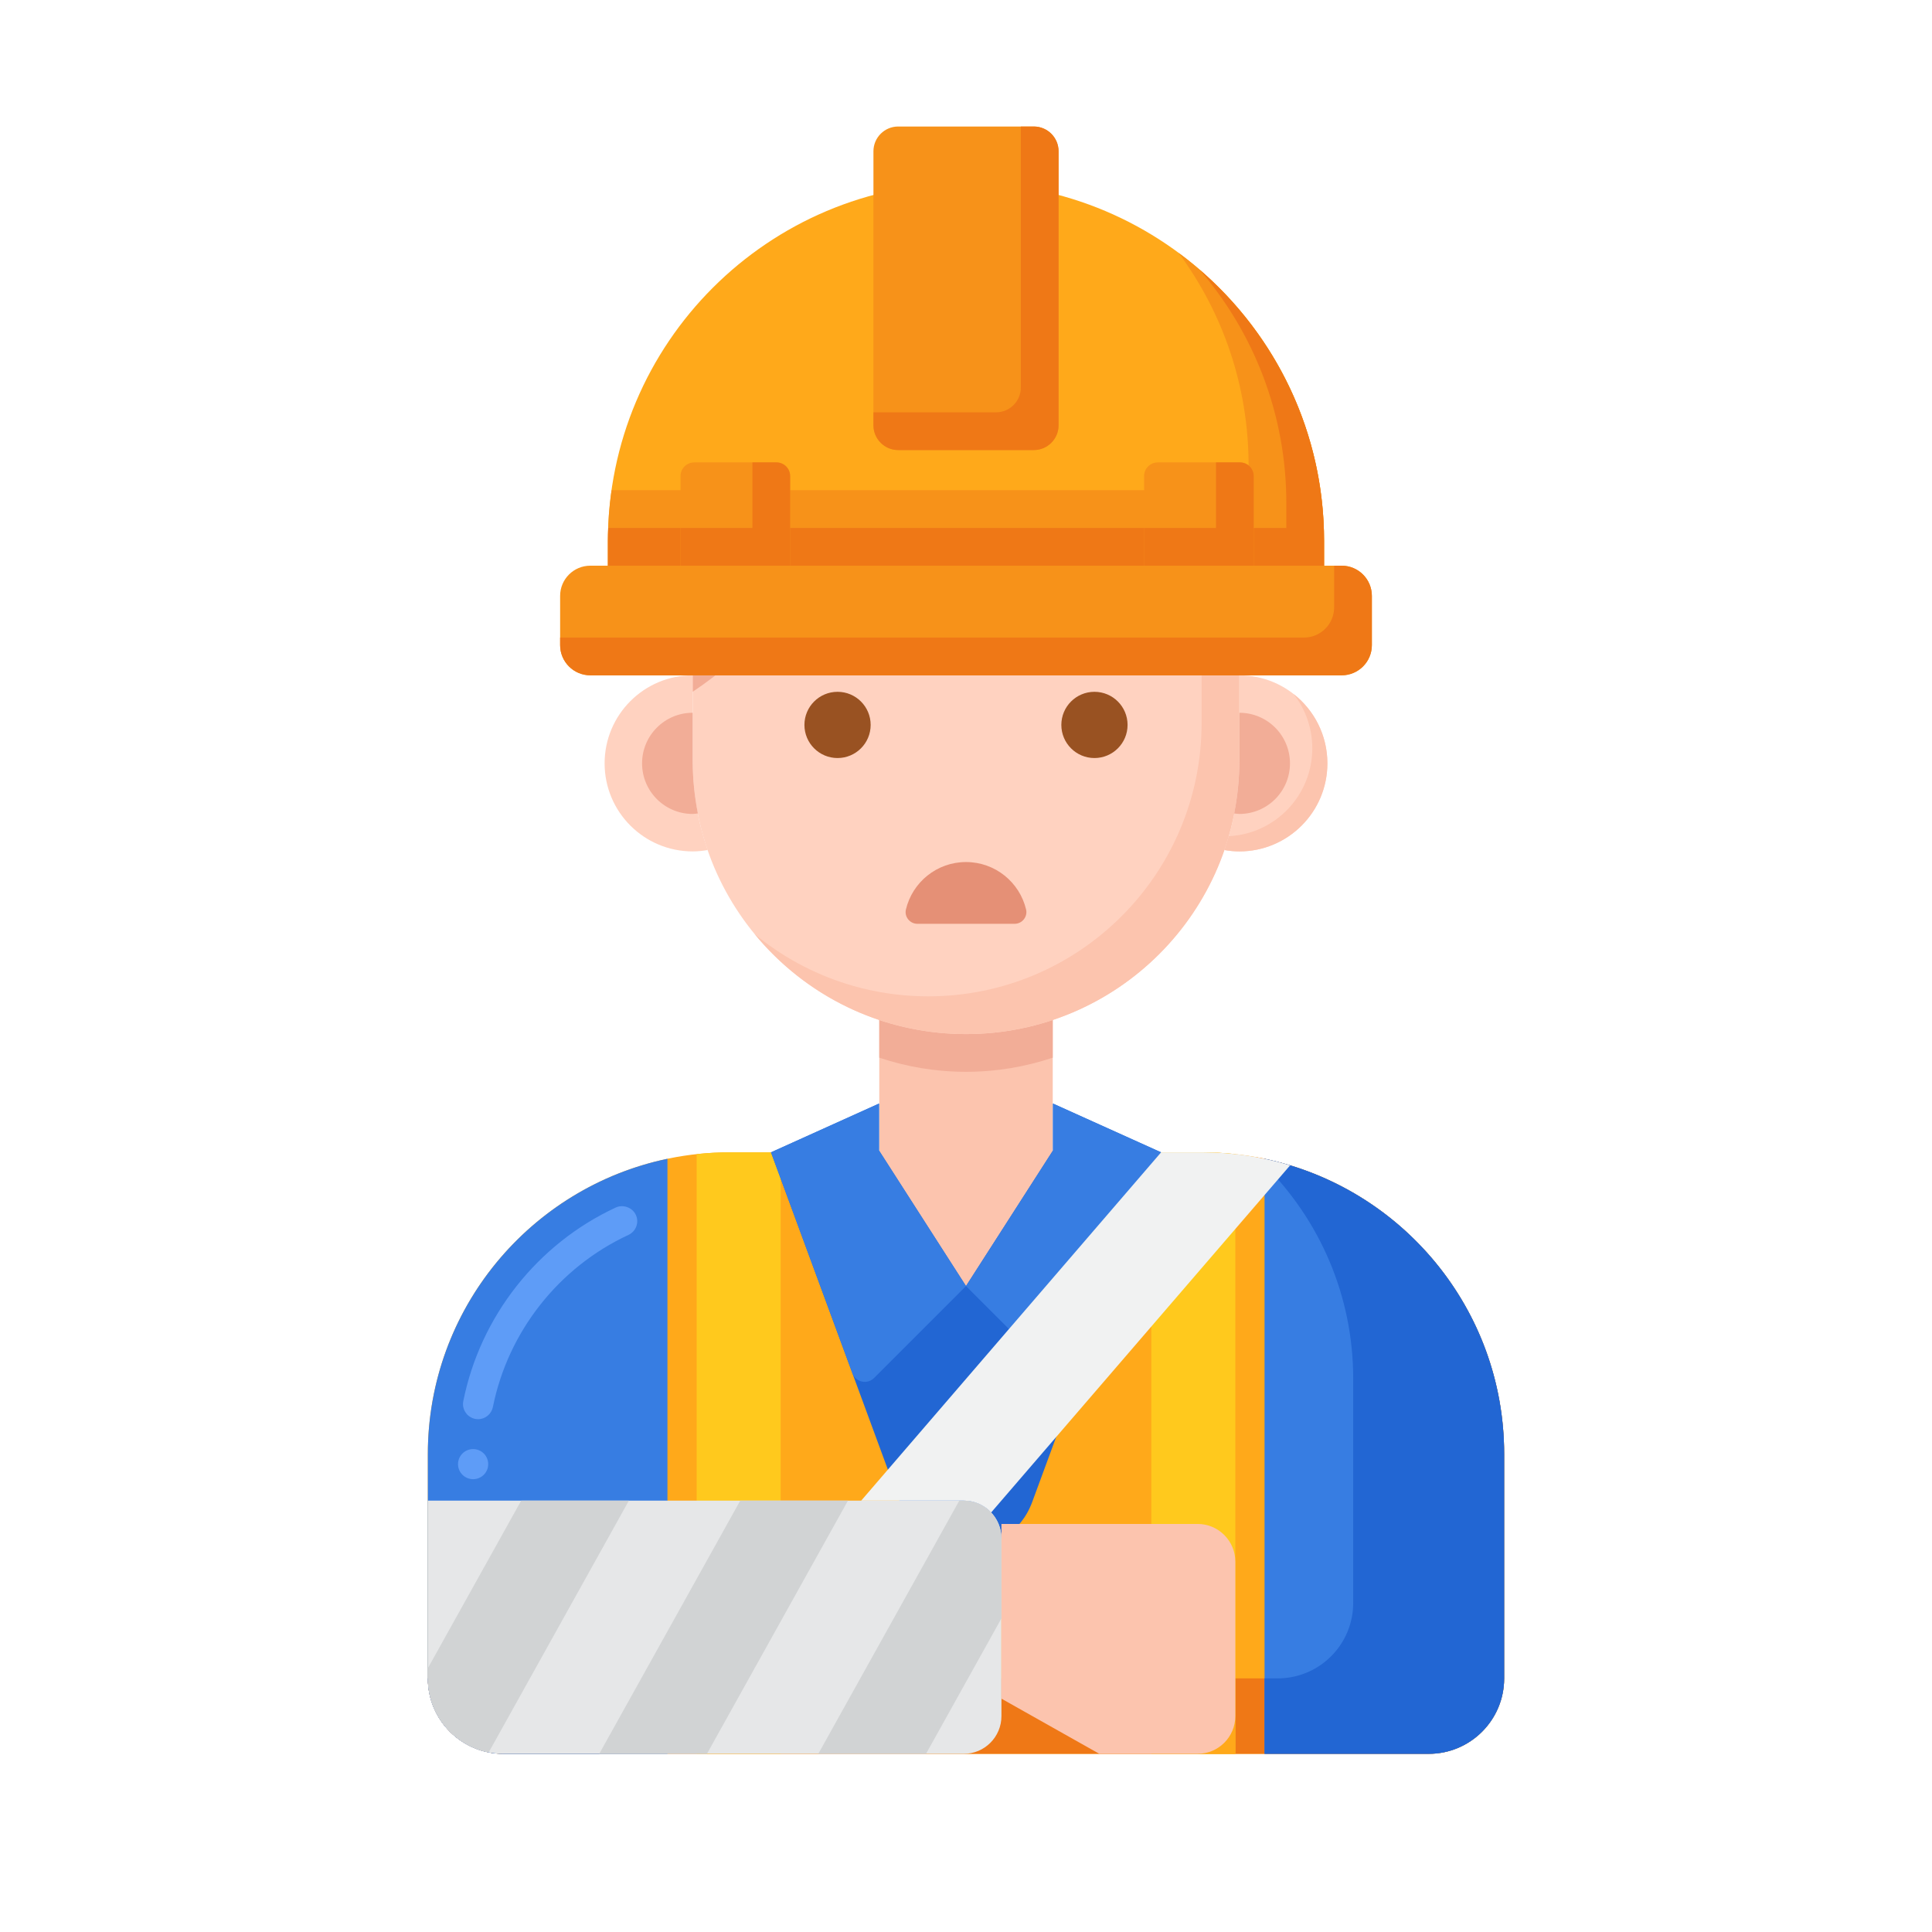
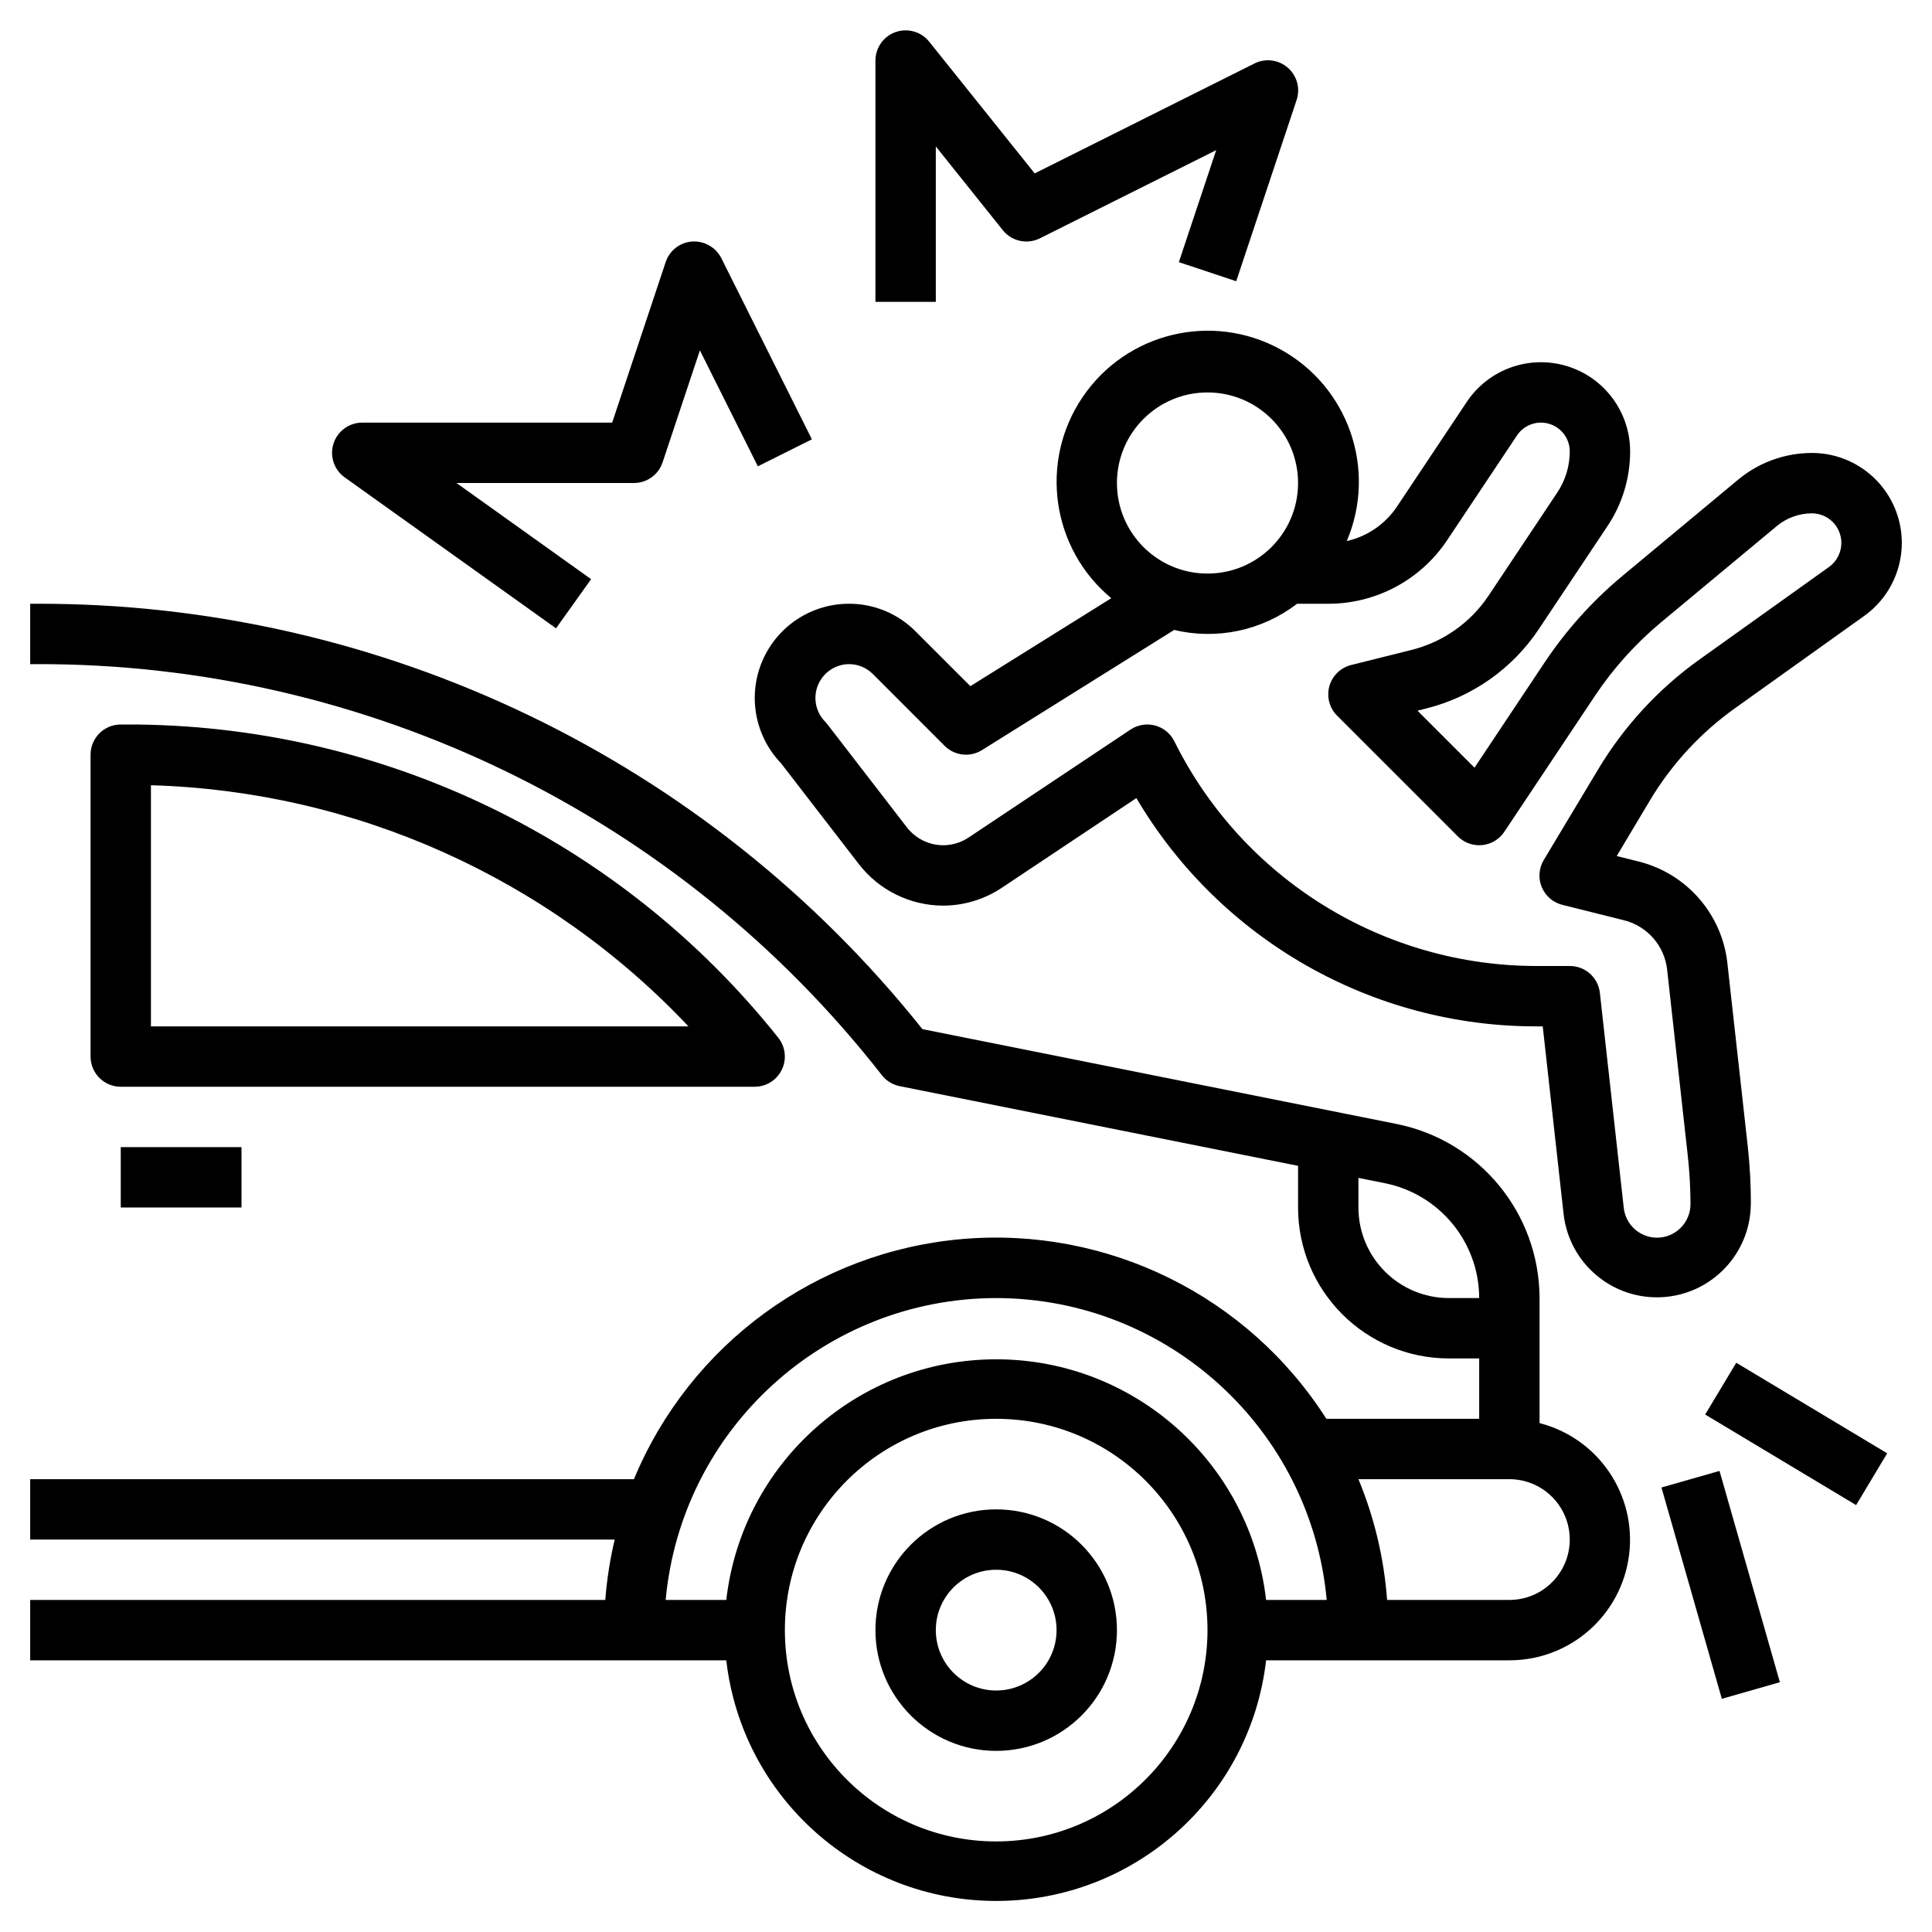
- <svg xmlns="http://www.w3.org/2000/svg" id="Layer_1" enable-background="new 0 0 256 256" height="512" viewBox="0 0 256 256" width="512">
-   <g>
-     <g>
-       <g>
-         <g>
-           <g>
-             <path d="m199.31 192.69v29.7c0 5.53-4.48 10-10 10h-122.62c-5.52 0-10-4.47-10-10v-29.7c0-22.09 17.91-40 40-40h62.62c22.09 0 40 17.91 40 40z" fill="#ffa91a" />
-           </g>
-           <g>
-             <path d="m166.474 153.334c7.893 7.307 12.834 17.756 12.834 29.359v29.7c0 5.523-4.477 10-10 10h-112.616c0 5.523 4.477 10 10 10h122.616c5.523 0 10-4.477 10-10v-29.7c0-19.645-14.162-35.982-32.834-39.359z" fill="#ef7816" />
-           </g>
-           <g>
-             <g>
-               <path d="m159.31 152.69h-6.749v79.7h11.126v-79.462c-1.437-.157-2.898-.238-4.377-.238z" fill="#ffc91d" />
-             </g>
-           </g>
-           <g>
-             <path d="m152.561 222.393h11.126v9.997h-11.126z" fill="#ffa91a" />
-           </g>
-           <g>
-             <path d="m96.69 152.69c-1.479 0-2.94.081-4.377.238v79.462h11.126v-79.7z" fill="#ffc91d" />
-           </g>
-           <g>
-             <path d="m92.313 222.393h11.126v9.997h-11.126z" fill="#ffa91a" />
-           </g>
-           <g>
-             <g>
-               <path d="m88.441 153.543c-18.133 3.802-31.751 19.885-31.751 39.148v29.7c0 5.53 4.48 10 10 10h21.751z" fill="#377de2" />
-             </g>
-           </g>
-           <g>
-             <path d="m62.69 196c-1.1 0-2-.891-2-1.99 0-1.11.9-2 2-2s2 .89 2 2c0 1.099-.9 1.99-2 1.99zm.66-7.95c-.13 0-.27-.02-.39-.04-.53-.11-.98-.41-1.27-.85-.3-.45-.41-.98-.3-1.511 2.26-11.239 9.82-20.83 20.21-25.649.98-.45 2.21.01 2.65.979.47.99.03 2.181-.97 2.65-9.24 4.29-15.96 12.81-17.97 22.81-.19.931-1.01 1.611-1.96 1.611z" fill="#5e9cf7" />
-           </g>
-           <g>
-             <path d="m88.441 222.393h-31.749c0 3.152 1.458 5.962 3.736 7.795 1.714 1.378 3.892 2.202 6.262 2.202h21.751z" fill="#2266d3" />
-           </g>
-           <g>
-             <path d="m167.559 153.543v78.848h21.751c5.52 0 10-4.47 10-10v-29.7c0-19.263-13.618-35.346-31.751-39.148z" fill="#377de2" />
-           </g>
-           <g>
-             <path d="m167.559 153.546v.83c7.258 7.241 11.749 17.254 11.749 28.316v29.7c0 5.523-4.477 10-10 10h-1.749v9.997h21.751c2.345 0 4.502-.807 6.208-2.159 2.309-1.832 3.79-4.662 3.79-7.838v-29.7c0-19.261-13.616-35.343-31.749-39.146z" fill="#2266d3" />
-           </g>
-         </g>
-         <g>
-           <g>
-             <path d="m116.508 131.255v28.443c0 2.2.632 4.355 1.82 6.207 4.522 7.048 14.823 7.048 19.345 0 1.188-1.852 1.82-4.006 1.82-6.207v-28.442h-22.985z" fill="#fcc4ae" />
-           </g>
-           <g>
-             <g>
-               <path d="m116.508 140.148c3.612 1.208 7.473 1.872 11.492 1.872 4.019 0 7.881-.664 11.493-1.873v-8.893h-22.985z" fill="#f2ad97" />
-             </g>
-             <g>
-               <path d="m127.999 137.02c-20.004 0-36.219-16.216-36.219-36.219v-18.801c0-20.003 16.216-36.219 36.219-36.219 20.003 0 36.219 16.216 36.219 36.219v18.801c.001 20.003-16.215 36.219-36.219 36.219z" fill="#ffd2c0" />
-             </g>
-             <g>
-               <path d="m91.78 82v9.666c14.114-9.422 23.143-25.497 23.087-43.122 0-.103-.001-.205-.002-.308-13.51 5.259-23.085 18.393-23.085 33.764z" fill="#f2ad97" />
-             </g>
-             <g>
-               <path d="m150.988 54.011c5.142 6.254 8.231 14.26 8.231 22.988v18.801c0 20.003-16.216 36.219-36.219 36.219-8.728 0-16.735-3.089-22.988-8.231 6.643 8.078 16.713 13.231 27.988 13.231 20.003 0 36.219-16.216 36.219-36.219v-18.8c0-11.275-5.153-21.346-13.231-27.989z" fill="#fcc4ae" />
-             </g>
-             <g>
-               <path d="m91.781 100.801v-11.319c-6.443 0-11.667 5.223-11.667 11.667 0 6.443 5.223 11.667 11.667 11.667.679 0 1.341-.07 1.988-.181-1.282-3.71-1.988-7.689-1.988-11.834z" fill="#ffd2c0" />
-             </g>
-             <g>
-               <path d="m164.219 89.482v11.319c0 4.145-.706 8.124-1.988 11.833.647.111 1.309.181 1.988.181 6.443 0 11.667-5.223 11.667-11.667 0-6.443-5.224-11.666-11.667-11.666z" fill="#ffd2c0" />
-             </g>
-             <g>
-               <path d="m171.408 91.96c1.552 1.981 2.478 4.477 2.478 7.189 0 6.245-4.907 11.343-11.075 11.652-.178.618-.371 1.229-.58 1.833.647.111 1.309.182 1.988.182 6.443 0 11.667-5.223 11.667-11.667 0-3.732-1.752-7.054-4.478-9.189z" fill="#fcc4ae" />
-             </g>
-             <g>
-               <path d="m114.867 38.544c.061 19.232-10.695 36.619-27.07 45.529-3.464 1.885-7.717-.828-7.37-4.757 1.177-13.345 7.108-25.559 16.431-34.162 5.037-4.665 11.062-8.262 17.86-10.424.096 1.26.149 2.528.149 3.814z" fill="#7c3108" />
-             </g>
-             <g>
-               <path d="m172.631 80.9c-30.362 15.674-68.533-2.216-75.774-35.746 5.009-4.639 10.994-8.222 17.746-10.387 28.227-9.163 56.357 12.318 60.643 41.029.309 2.075-.751 4.142-2.615 5.104z" fill="#8c3f0a" />
-             </g>
-             <g>
-               <path d="m175.245 75.796c-4.286-28.71-32.416-50.192-60.643-41.029-6.752 2.165-12.737 5.748-17.746 10.387.186.863.394 1.716.62 2.558 2.265-1.161 4.643-2.149 7.125-2.945 27.671-8.983 55.249 11.484 60.362 39.341 2.594-.847 5.157-1.913 7.666-3.208 1.866-.962 2.926-3.029 2.616-5.104z" fill="#7c3108" />
-             </g>
-             <g>
-               <path d="m175.245 75.796c-4.286-28.71-32.416-50.192-60.643-41.029-6.752 2.165-12.737 5.748-17.746 10.387.06.276.121.551.185.825 3.795-2.642 8.003-4.75 12.561-6.212 28.227-9.163 56.357 12.318 60.643 41.029.063.42.068.839.024 1.249.792-.36 1.58-.741 2.362-1.145 1.864-.962 2.924-3.029 2.614-5.104z" fill="#6d2e03" />
-             </g>
-             <g>
-               <g>
-                 <circle cx="110.979" cy="96.056" fill="#995222" r="4.388" />
-               </g>
-               <g>
-                 <circle cx="145.021" cy="96.056" fill="#995222" r="4.388" />
-               </g>
-             </g>
-             <g>
-               <g>
-                 <path d="m91.781 100.801v-6.356c-3.703 0-6.704 3.002-6.704 6.704s3.002 6.704 6.704 6.704c.236 0 .458-.046.688-.069-.442-2.261-.688-4.593-.688-6.983z" fill="#f2ad97" />
-               </g>
-               <g>
-                 <path d="m164.225 100.801v-6.356c3.702 0 6.704 3.002 6.704 6.704s-3.002 6.704-6.704 6.704c-.236 0-.458-.046-.688-.069.442-2.261.688-4.593.688-6.983z" fill="#f2ad97" />
-               </g>
-             </g>
-           </g>
-           <g>
-             <path d="m148.98 82.64c-7.46 0-14.66-1.63-21.41-4.85-6.49-3.09-12.32-7.63-16.88-13.13-.7-.851-.58-2.12.27-2.82.81-.68 2.13-.55 2.81.26 8.71 10.51 21.54 16.54 35.21 16.54 2.59 0 5.17-.22 7.67-.67h.02c1.07-.189 2.11.55 2.3 1.62.09.53-.02 1.06-.33 1.5-.3.43-.76.729-1.29.82-2.73.489-5.55.73-8.37.73zm-41.3-23.83c-.71 0-1.38-.38-1.74-1-.54-.96-.21-2.189.75-2.729.93-.53 2.2-.181 2.73.739.26.461.33 1 .19 1.521-.14.51-.47.94-.93 1.21-.31.169-.65.259-1 .259z" fill="#995222" />
-           </g>
-         </g>
-         <g>
-           <path d="m121.56 122.408c-.996 0-1.751-.93-1.521-1.9.857-3.603 4.096-6.283 7.961-6.283s7.104 2.68 7.961 6.283c.23.969-.524 1.9-1.521 1.9z" fill="#e59076" />
-         </g>
-         <g>
-           <g>
-             <g>
-               <path d="m153.85 152.69-14.321-6.46v6.211l-11.529 17.967-11.529-17.967v-6.211l-14.312 6.46 17.07 46.332c3.004 8.155 14.538 8.156 17.544.001z" fill="#2266d3" />
-             </g>
-             <g>
-               <path d="m102.16 152.69 10.793 29.276c.439 1.191 1.964 1.525 2.862.628l12.185-12.186-11.529-17.967v-6.21z" fill="#377de2" />
-             </g>
-             <g>
-               <path d="m153.85 152.69-10.802 29.276c-.439 1.191-1.964 1.525-2.862.628l-12.186-12.186 11.529-17.967v-6.21z" fill="#377de2" />
-             </g>
-           </g>
-         </g>
-       </g>
-     </g>
-     <g>
-       <path d="m127.695 232.393h-61.005c-5.523 0-10-4.477-10-10v-23.552h71.005c2.761 0 5 2.239 5 5v23.552c0 2.762-2.239 5-5 5z" fill="#e6e7e8" />
-     </g>
-     <g>
-       <path d="m132.695 225.081 12.973 7.309h13.019c2.761 0 5-2.239 5-5v-20.46c0-2.761-2.239-5-5-5h-25.992z" fill="#fcc4ae" />
-     </g>
-     <g>
-       <path d="m127.695 198.842c1.434 0 2.727.604 3.638 1.571l39.617-46.001c-3.683-1.119-7.591-1.721-11.64-1.721h-5.459l-39.739 46.151z" fill="#f1f2f2" />
-     </g>
-     <g>
-       <path d="m83.331 198.842h-14.272l-12.369 22.21v1.341c0 4.86 3.467 8.909 8.061 9.812z" fill="#d1d3d4" />
-     </g>
-     <g>
-       <path d="m79.401 232.393h14.272l18.685-33.551h-14.273z" fill="#d1d3d4" />
-     </g>
-     <g>
-       <path d="m127.695 198.842h-.583l-18.685 33.552h14.273l9.995-17.947v-10.604c0-2.763-2.239-5.001-5-5.001z" fill="#d1d3d4" />
-     </g>
-     <g>
-       <g>
-         <path d="m175.446 74.957h-94.892v-3.277c0-26.204 21.242-47.446 47.446-47.446 26.204 0 47.446 21.242 47.446 47.446z" fill="#ffa91a" />
-       </g>
-       <g>
-         <path d="m156.173 33.507c5.825 7.879 9.273 17.622 9.273 28.173v3.277h-84.41c-.312 2.197-.483 4.44-.483 6.723v3.277h94.893v-3.277c0-15.653-7.583-29.531-19.273-38.173z" fill="#f79219" />
-       </g>
-       <g>
-         <path d="m158.947 35.732c7.16 8.309 11.499 19.118 11.499 30.948v3.277h-89.849c-.021.573-.044 1.145-.044 1.723v3.277h94.893v-3.277c0-14.375-6.401-27.247-16.499-35.948z" fill="#ef7816" />
-       </g>
-       <g>
-         <path d="m177.78 89.482h-99.56c-2.209 0-4-1.791-4-4v-6.525c0-2.209 1.791-4 4-4h99.559c2.209 0 4 1.791 4 4v6.525c.001 2.209-1.79 4-3.999 4z" fill="#f79219" />
-       </g>
-       <g>
-         <path d="m177.78 74.957h-1v5.525c0 2.209-1.791 4-4 4h-98.56v1c0 2.209 1.791 4 4 4h99.559c2.209 0 4-1.791 4-4v-6.525c.001-2.209-1.79-4-3.999-4z" fill="#ef7816" />
-       </g>
-       <g>
-         <path d="m115.735 56.353v-36.308c0-1.812 1.469-3.282 3.282-3.282h17.966c1.812 0 3.282 1.469 3.282 3.282v36.308c0 1.812-1.469 3.282-3.282 3.282h-17.966c-1.813 0-3.282-1.47-3.282-3.282z" fill="#f79219" />
-       </g>
-       <g>
-         <path d="m136.983 16.764h-1.718v34.589c0 1.813-1.469 3.282-3.282 3.282h-16.248v1.718c0 1.813 1.469 3.282 3.282 3.282h17.966c1.812 0 3.282-1.469 3.282-3.282v-36.308c0-1.812-1.469-3.281-3.282-3.281z" fill="#ef7816" />
-       </g>
-       <g>
-         <g>
-           <path d="m90.172 74.957v-11.869c0-1.003.813-1.816 1.816-1.816h10.893c1.003 0 1.816.813 1.816 1.816v11.869z" fill="#f79219" />
-         </g>
-         <g>
-           <path d="m102.881 61.272h-3.184v8.685h-9.525v5h14.525v-11.869c.001-1.003-.813-1.816-1.816-1.816z" fill="#ef7816" />
-         </g>
-         <g>
-           <path d="m151.598 74.957v-11.869c0-1.003.813-1.816 1.816-1.816h10.893c1.003 0 1.816.813 1.816 1.816v11.869z" fill="#f79219" />
-         </g>
-         <g>
-           <path d="m164.307 61.272h-3.184v8.685h-9.525v5h14.525v-11.869c.001-1.003-.813-1.816-1.816-1.816z" fill="#ef7816" />
-         </g>
-       </g>
-     </g>
-   </g>
+ <svg xmlns="http://www.w3.org/2000/svg" id="Layer_3" data-name="Layer 3" viewBox="0 0 64 64" width="512" height="512">
+   <path d="M51,47.142V43a5.9,5.9,0,0,0-4.726-5.765L30.556,34.091A37.409,37.409,0,0,0,1.2,20H1v2h.2A35.421,35.421,0,0,1,29.214,35.618a1,1,0,0,0,.59.362L43,38.62V40a5,5,0,0,0,5,5h1v2H43.937A12.983,12.983,0,0,0,21,49H1v2H20.363a12.92,12.92,0,0,0-.312,2H1v2H24.059a9,9,0,0,0,17.882,0H50a3.992,3.992,0,0,0,1-7.858ZM48,43a3,3,0,0,1-3-3V39.02l.881.176A3.891,3.891,0,0,1,49,43ZM33,43A11.01,11.01,0,0,1,43.949,53H41.941a9,9,0,0,0-17.882,0H22.051A11.01,11.01,0,0,1,33,43Zm0,18a7,7,0,1,1,7-7A7.008,7.008,0,0,1,33,61Zm17-8H45.949A12.9,12.9,0,0,0,45,49h5a2,2,0,0,1,0,4Z" />
+   <path d="M25.9,35.433a1,1,0,0,0-.12-1.058A27.511,27.511,0,0,0,4.194,24H4a1,1,0,0,0-1,1V35a1,1,0,0,0,1,1H25A1,1,0,0,0,25.9,35.433ZM5,34V26.012A25.489,25.489,0,0,1,22.806,34Z" />
+   <rect x="4" y="38" width="4" height="2" />
+   <path d="M33,50a4,4,0,1,0,4,4A4,4,0,0,0,33,50Zm0,6a2,2,0,1,1,2-2A2,2,0,0,1,33,56Z" />
+   <path d="M58,39.889a17.152,17.152,0,0,0-.1-1.883l-.68-6.116a3.908,3.908,0,0,0-2.926-3.348l-.738-.185,1.1-1.842a10.16,10.16,0,0,1,2.822-3.057l4.274-3.053a2.977,2.977,0,0,0-1.73-5.4h-.008a3.827,3.827,0,0,0-2.437.885l-3.832,3.188a13.419,13.419,0,0,0-2.578,2.867L48.845,25.43l-1.889-1.888.287-.072a6.321,6.321,0,0,0,3.733-2.631l2.276-3.414A4.442,4.442,0,0,0,54,14.954a2.954,2.954,0,0,0-5.412-1.639l-2.311,3.466a2.721,2.721,0,0,1-1.664,1.143,5.006,5.006,0,1,0-7.8,1.892L32.145,22.73l-1.816-1.815A3.093,3.093,0,0,0,28.124,20h0a3.121,3.121,0,0,0-2.256,5.278l2.587,3.352A3.539,3.539,0,0,0,31.237,30h0a3.515,3.515,0,0,0,1.949-.591l4.458-2.971A15.379,15.379,0,0,0,50.944,34h.161l.693,6.233a3.111,3.111,0,0,0,6.2-.344ZM40,13a3,3,0,1,1-3,3A3,3,0,0,1,40,13ZM54.889,41a1.11,1.11,0,0,1-1.1-.988l-.791-7.122A1,1,0,0,0,52,32H50.944A13.4,13.4,0,0,1,38.9,24.553a1,1,0,0,0-1.45-.385l-5.366,3.577a1.523,1.523,0,0,1-.841.255h0a1.529,1.529,0,0,1-1.2-.591l-2.622-3.4a1.1,1.1,0,0,0-.085-.1A1.121,1.121,0,0,1,28.122,22h0a1.114,1.114,0,0,1,.792.328l2.378,2.379a1,1,0,0,0,1.237.141l6.367-3.98A4.846,4.846,0,0,0,42.969,20H44a4.727,4.727,0,0,0,3.941-2.109l2.311-3.466A.954.954,0,0,1,52,14.954a2.45,2.45,0,0,1-.412,1.361L49.312,19.73a4.327,4.327,0,0,1-2.555,1.8l-2,.5a1,1,0,0,0-.464,1.677l4,4a1,1,0,0,0,1.539-.152l3-4.5a11.419,11.419,0,0,1,2.193-2.44l3.833-3.188a1.825,1.825,0,0,1,1.162-.422h0a.976.976,0,0,1,.977.977.982.982,0,0,1-.409.8l-4.274,3.053a12.156,12.156,0,0,0-3.375,3.654l-1.8,3a1,1,0,0,0,.615,1.485l2.047.512a1.9,1.9,0,0,1,1.424,1.628l.679,6.117A15.107,15.107,0,0,1,56,39.889,1.113,1.113,0,0,1,54.889,41Z" />
+   <path d="M11.419,15.814l7,5,1.162-1.628L15.121,16H21a1,1,0,0,0,.949-.684l1.236-3.71,1.92,3.841,1.79-.894-3-6A1.014,1.014,0,0,0,22.929,8a1,1,0,0,0-.878.682L20.279,14H12a1,1,0,0,0-.581,1.814Z" />
+   <path d="M31,4.851l2.219,2.774a1,1,0,0,0,1.228.27l5.841-2.921-1.237,3.71,1.9.632,2-6a1,1,0,0,0-1.4-1.211L34.276,5.744l-3.5-4.369A1,1,0,0,0,29,2v8h2Z" />
+   <rect x="58.5" y="44.585" width="2" height="5.831" transform="translate(-11.843 74.082) rotate(-59.036)" />
+   <rect x="56" y="48.86" width="2" height="7.28" transform="translate(-12.23 17.679) rotate(-15.945)" />
</svg>
